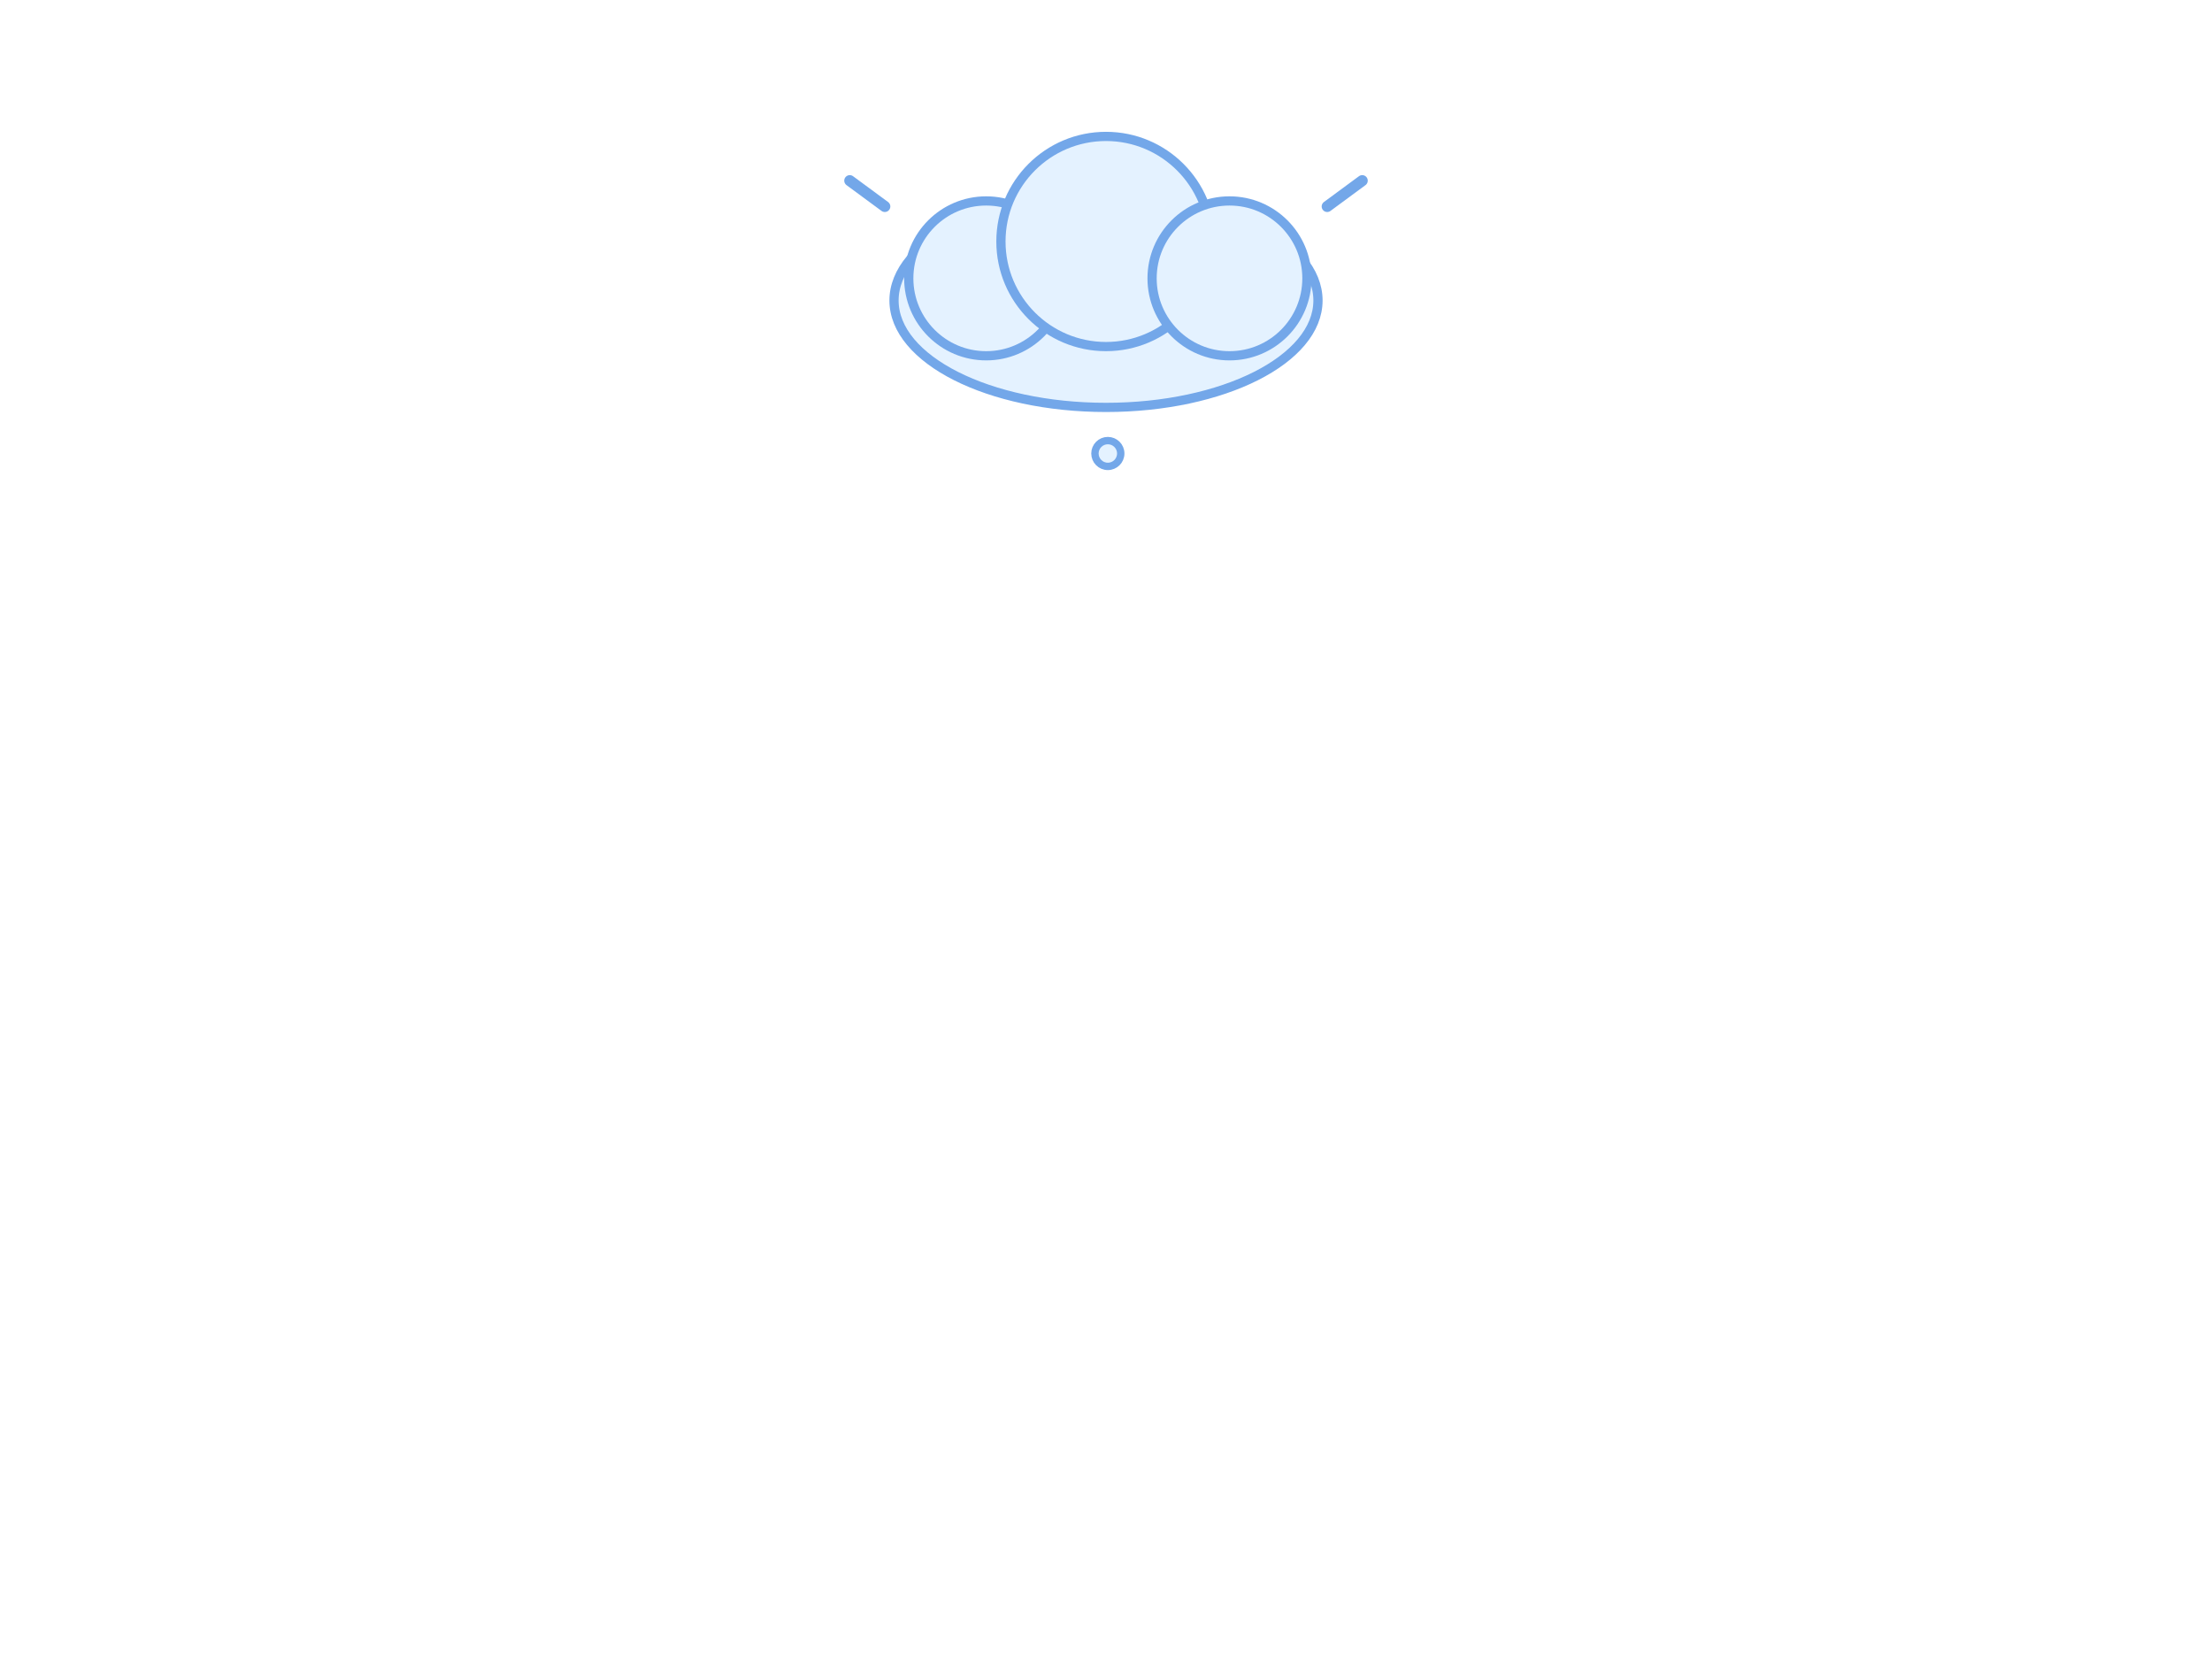
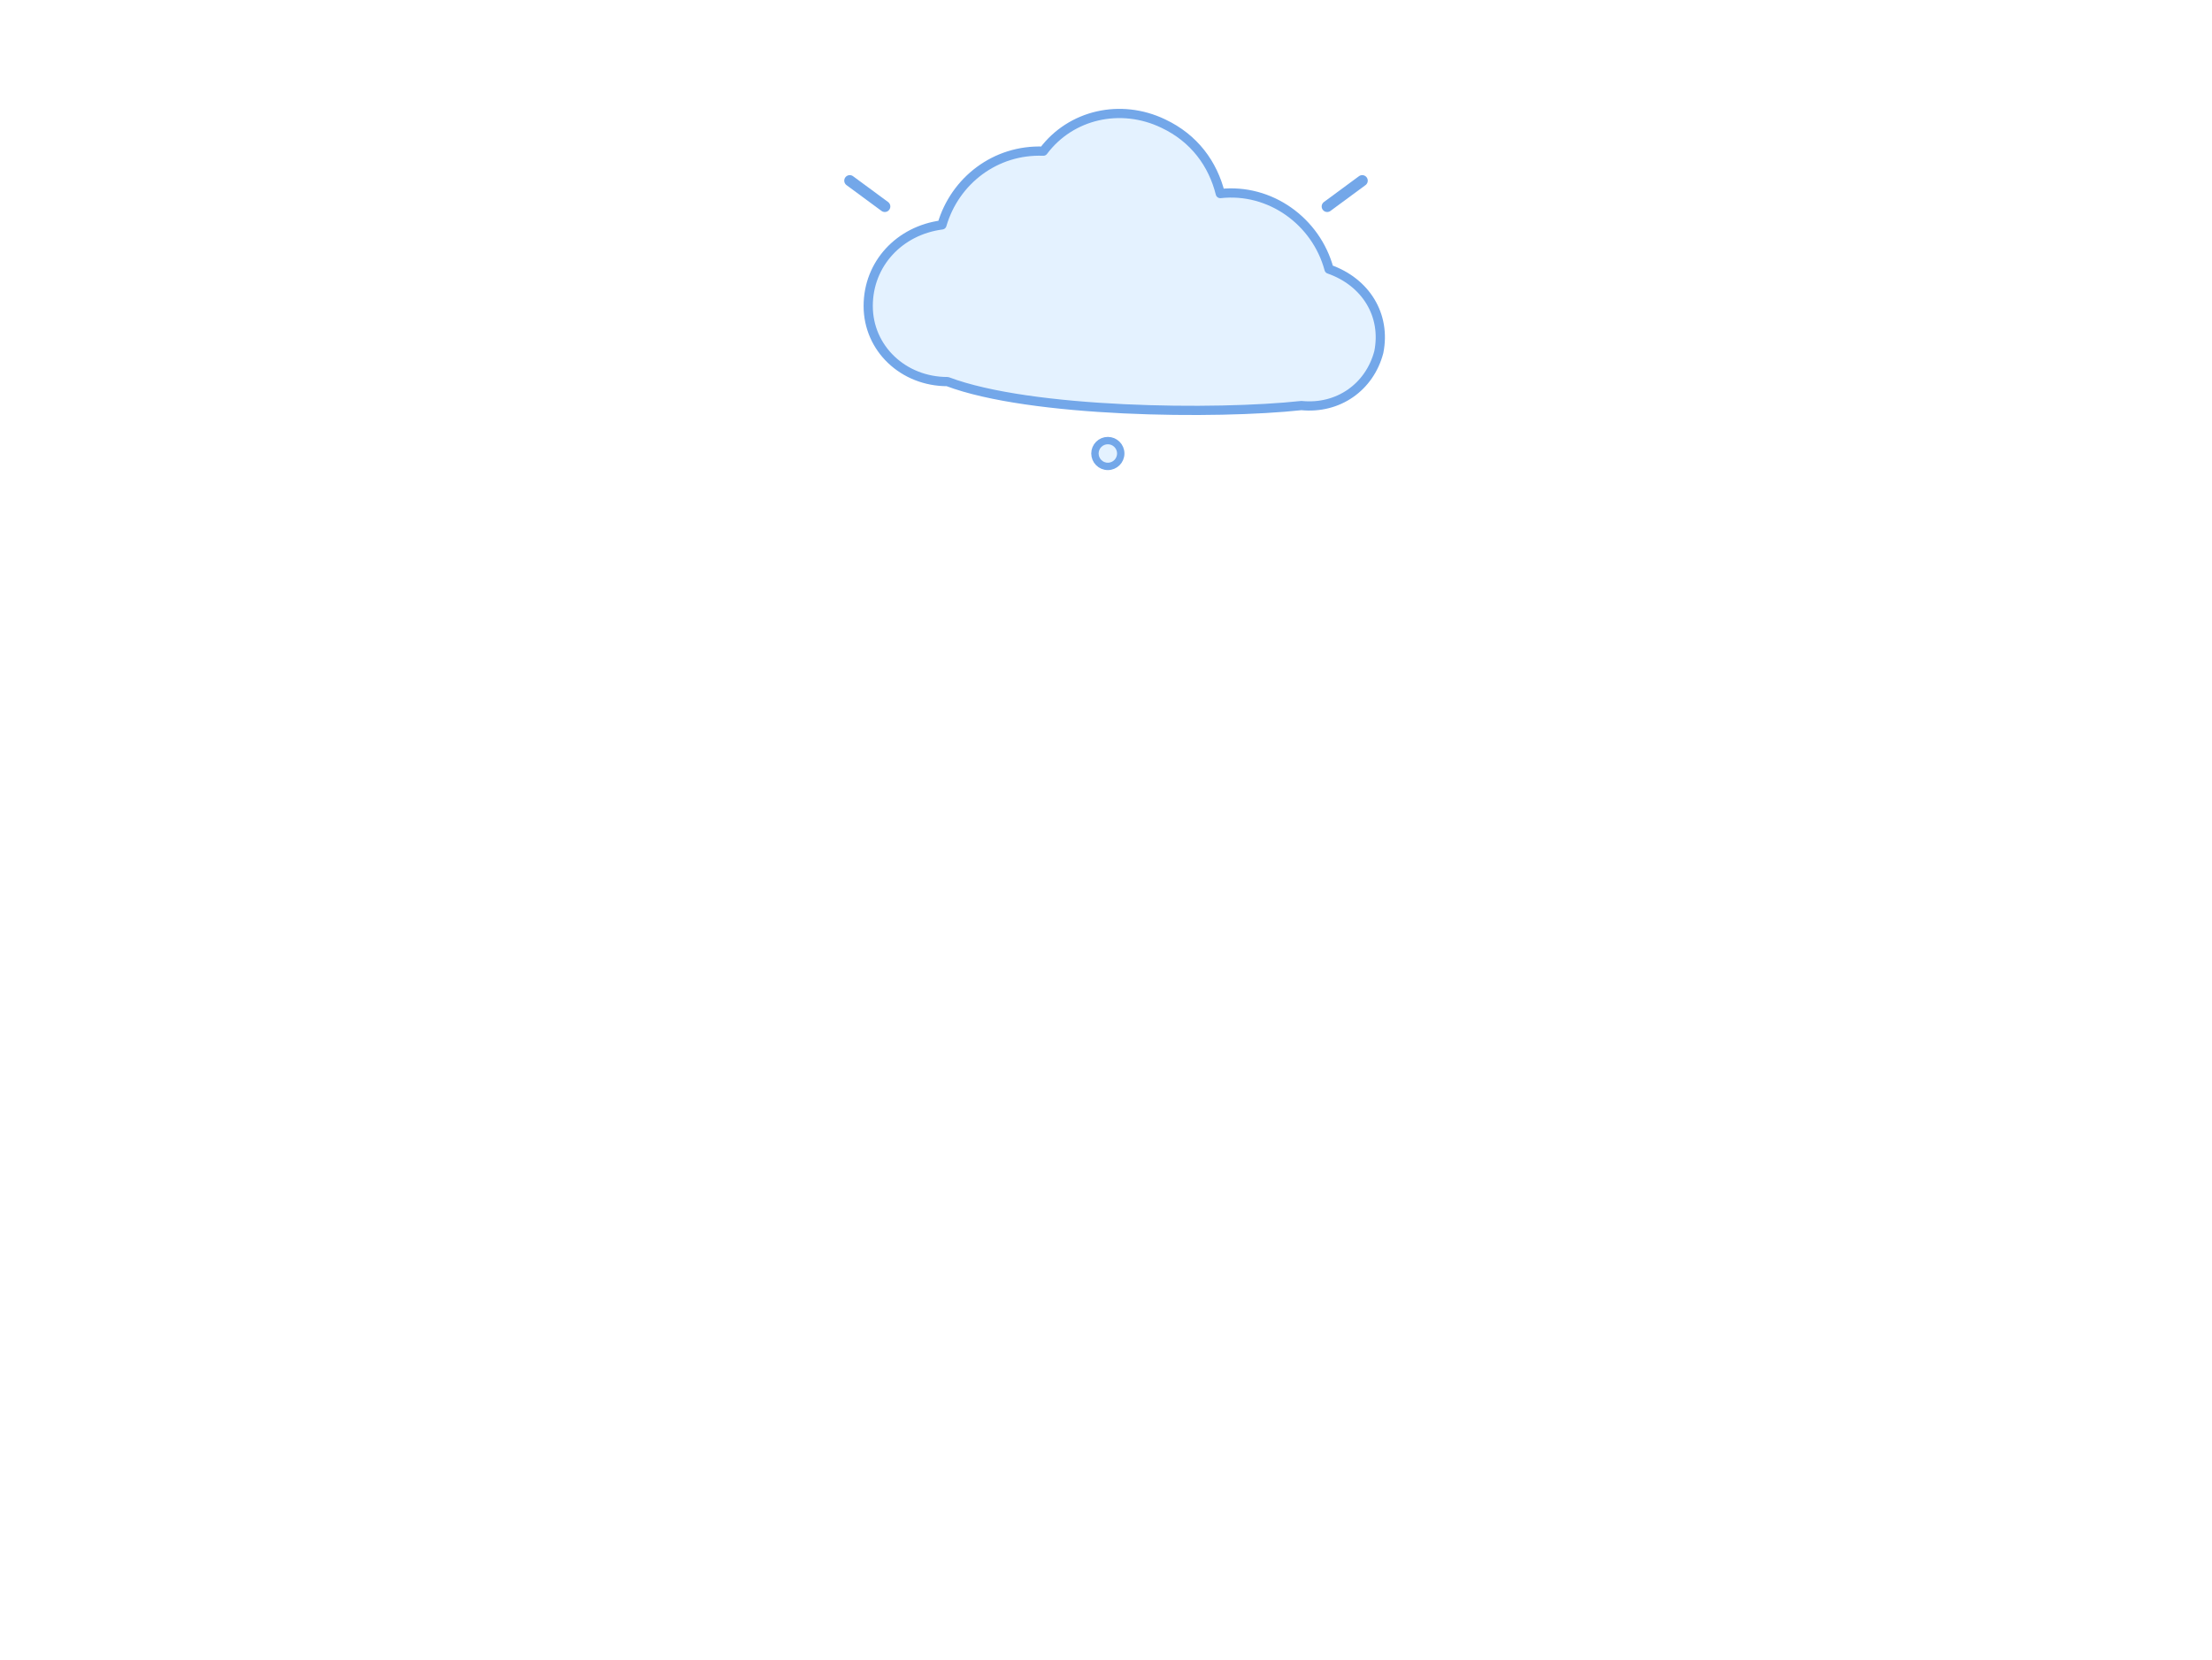
<svg xmlns="http://www.w3.org/2000/svg" width="1200" height="900" viewBox="0 0 1200 900" fill="none">
  <g id="Cloud_Focused">
-     <ellipse id="Cloud_Base" cx="600" cy="163" rx="115" ry="58" fill="#E4F2FF" stroke="#73A7E9" stroke-width="5" />
-     <circle id="Cloud_Lobe_Left" cx="535" cy="151" r="42" fill="#E4F2FF" stroke="#73A7E9" stroke-width="5" />
-     <circle id="Cloud_Lobe_Center" cx="600" cy="131" r="57" fill="#E4F2FF" stroke="#73A7E9" stroke-width="5" />
-     <circle id="Cloud_Lobe_Right" cx="667" cy="151" r="42" fill="#E4F2FF" stroke="#73A7E9" stroke-width="5" />
+     <path id="Cloud_Silhouette" data-part="cloud-silhouette" d="M514 207C490 207 471 189 471 166C471 143 488 125 511 122C518 98 540 81 566 82C581 62 608 56 631 67C648 75 658 89 662 105C689 102 714 120 721 146C741 153 752 171 748 191C743 210 726 222 706 220C660 225 559 224 514 207Z" fill="#E4F2FF" stroke="#73A7E9" stroke-width="5" stroke-linejoin="round" />
    <circle id="Thought_Dot" cx="601" cy="246" r="7" fill="#E4F2FF" stroke="#73A7E9" stroke-width="4" />
    <path id="Focus_Line_Left" d="M480 112L461 98" stroke="#73A7E9" stroke-width="6" stroke-linecap="round" />
    <path id="Focus_Line_Right" d="M720 112L739 98" stroke="#73A7E9" stroke-width="6" stroke-linecap="round" />
  </g>
</svg>
